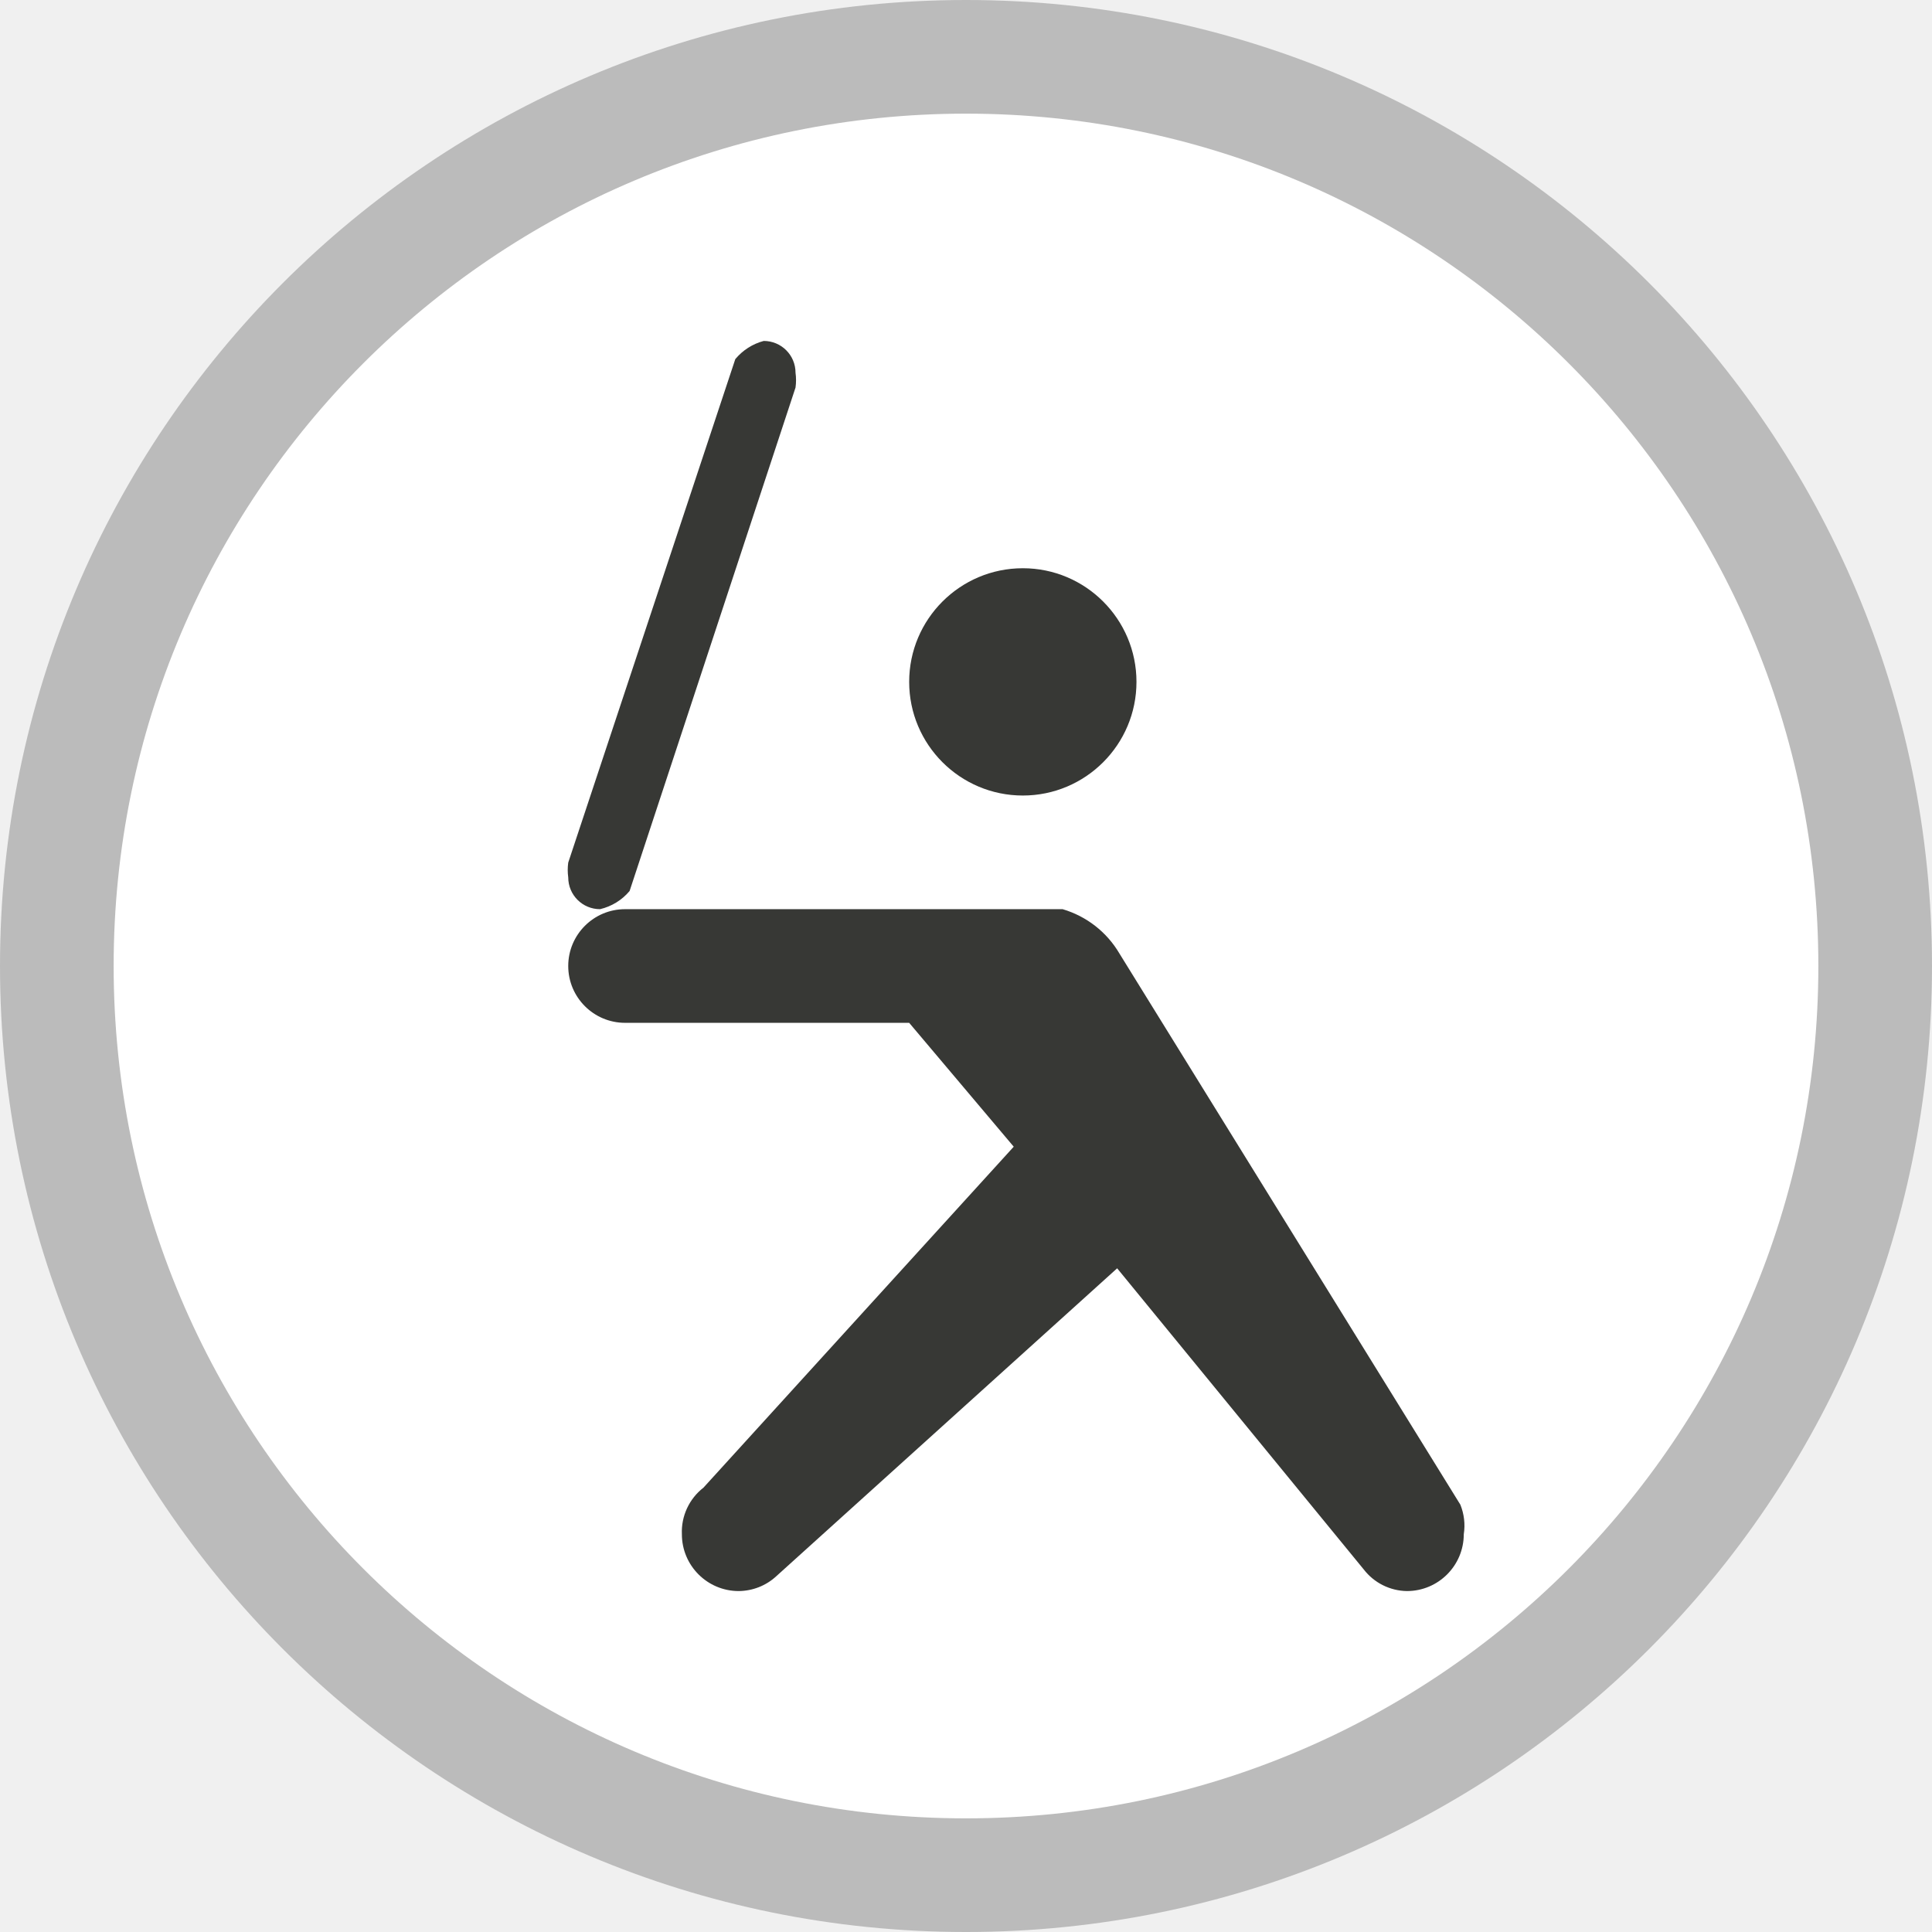
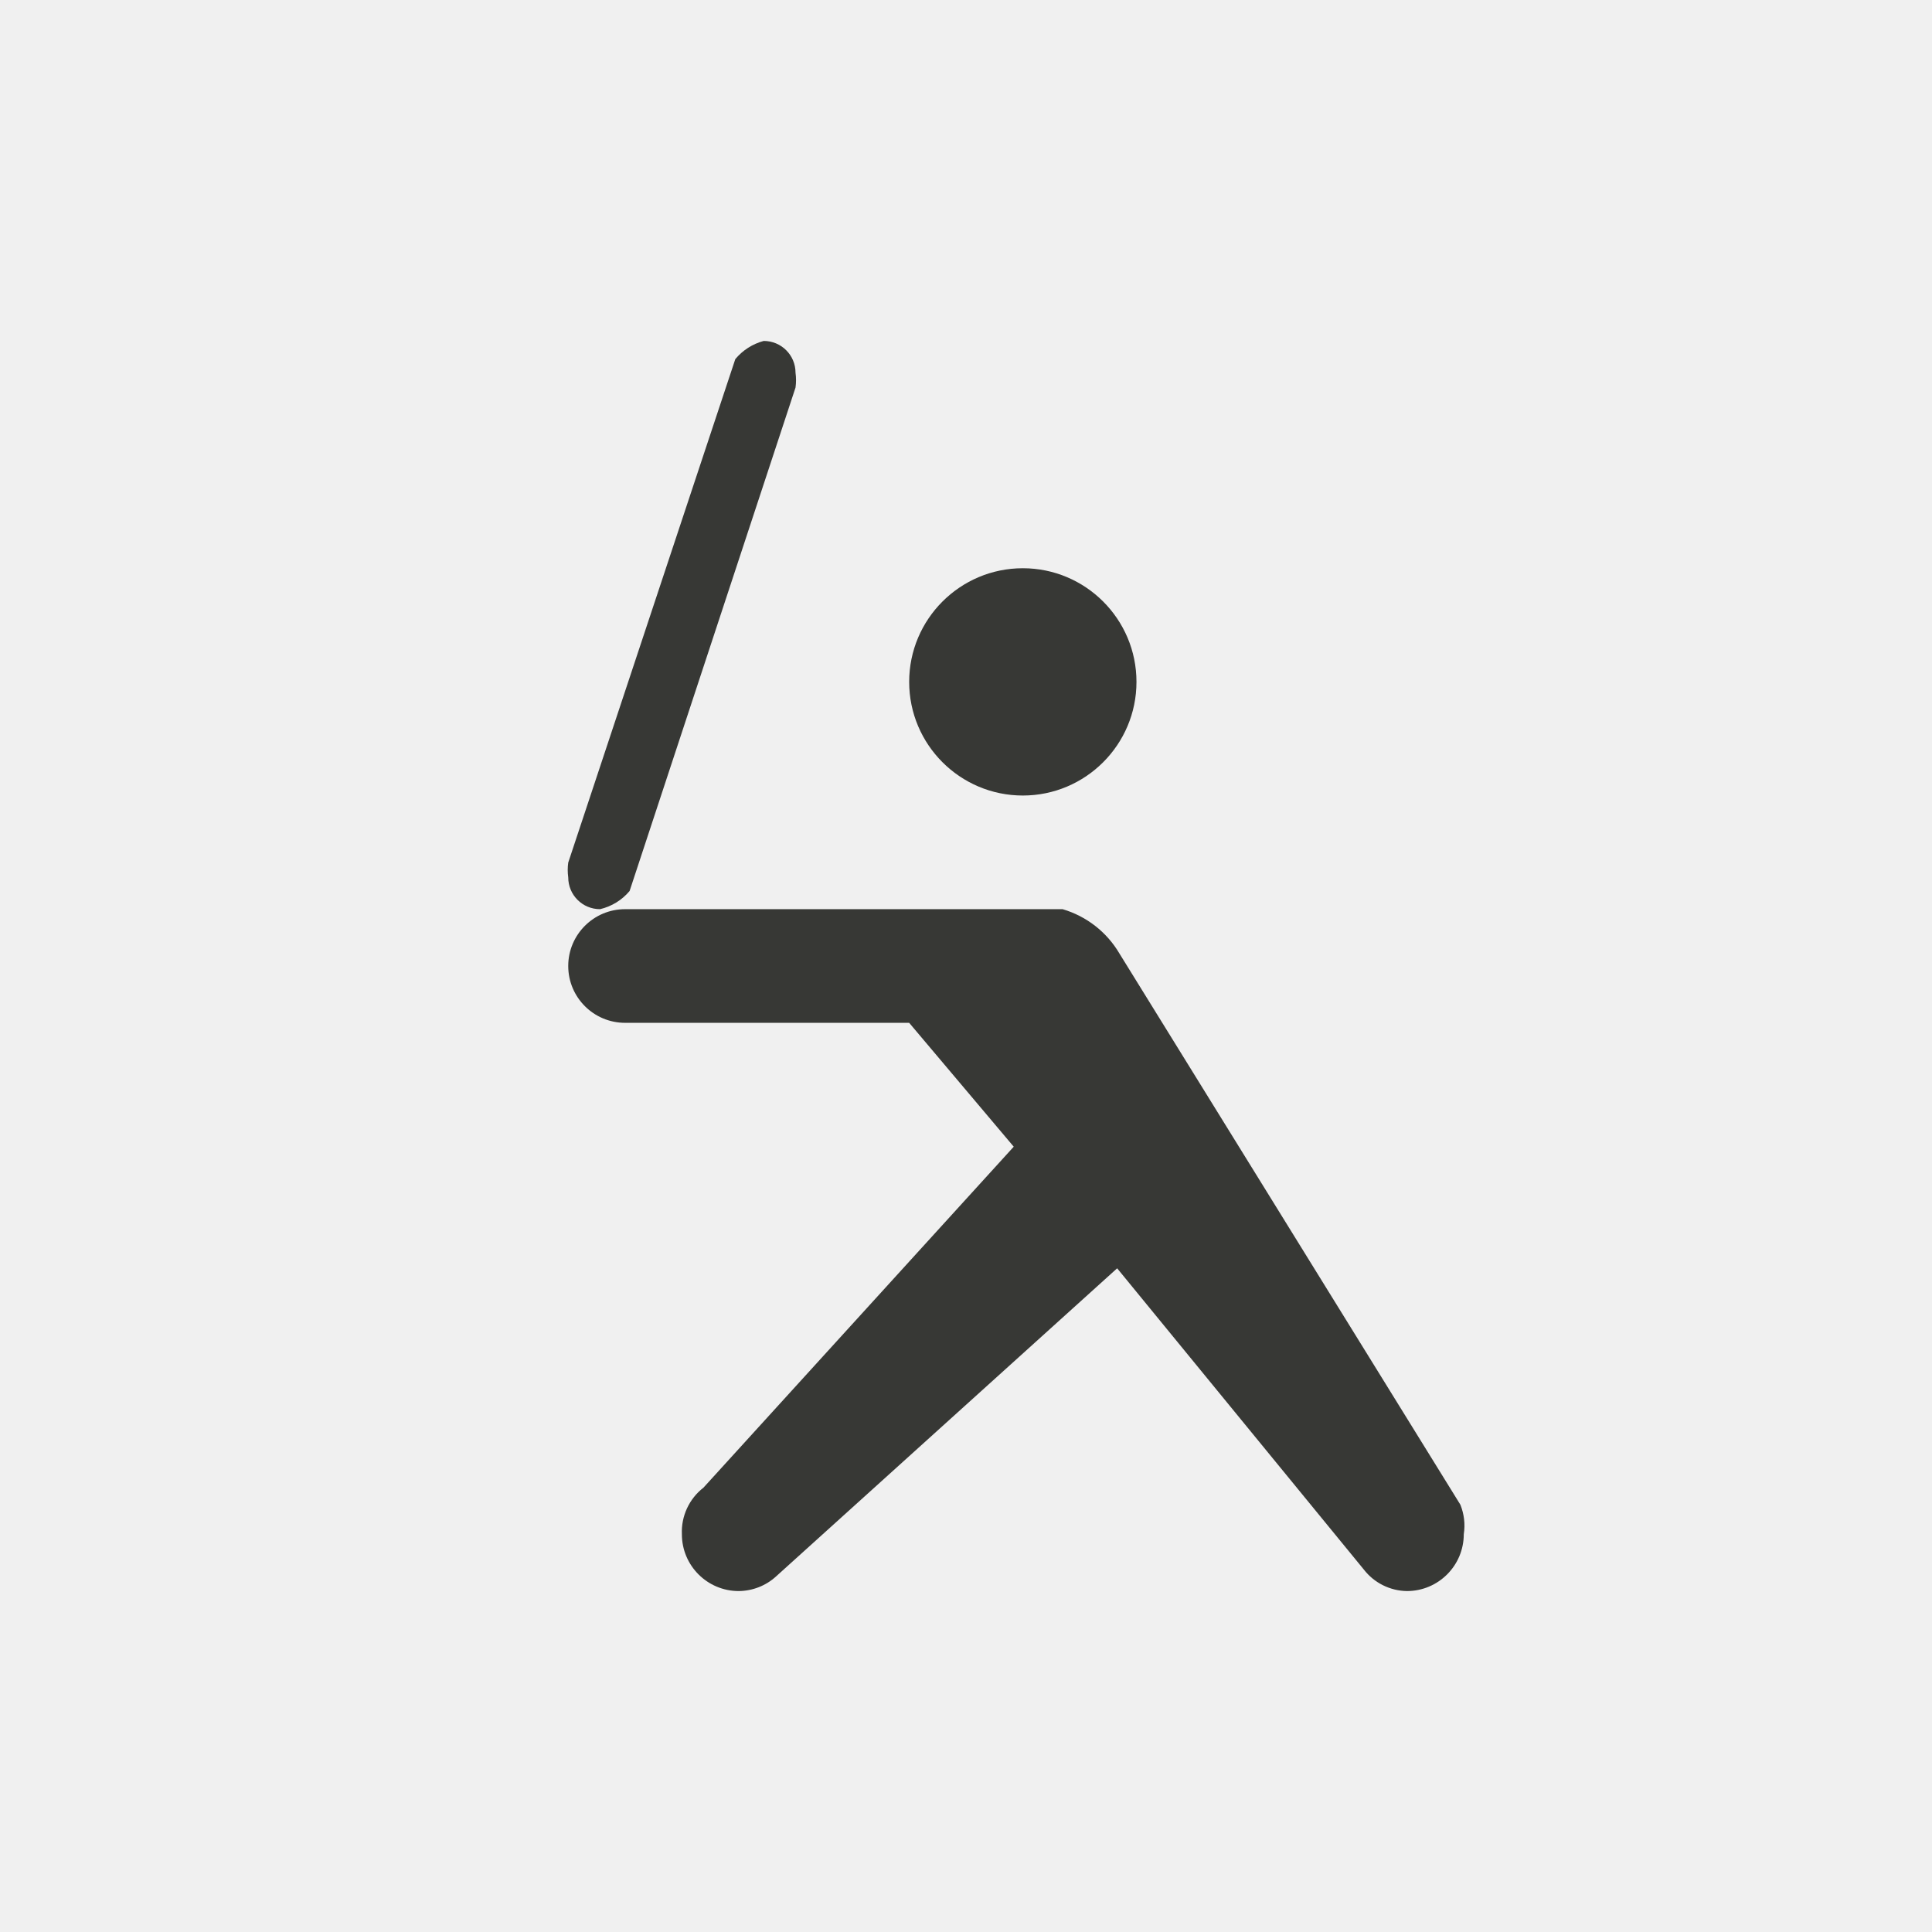
<svg xmlns="http://www.w3.org/2000/svg" viewBox="0 0 17 17" height="17" width="17">
  <rect fill="none" x="0" y="0" width="17" height="17" />
-   <rect x="1" y="1" rx="7.5" ry="7.5" width="15" height="15" stroke="#bbb" style="stroke-linejoin:round;stroke-miterlimit:4;" fill="#bbb" stroke-width="2" />
-   <rect x="1" y="1" width="15" height="15" rx="7.5" ry="7.5" fill="#fff" />
  <path fill="#373835" transform="translate(3 3)" d="M7,3c0,0.552-0.448,1-1,1S5,3.552,5,3s0.448-1,1-1S7,2.448,7,3z M9.85,10.24L9.85,10.24l-3-4.85  C6.739,5.201,6.56,5.062,6.35,5H2.5C2.224,5,2,5.224,2,5.5S2.224,6,2.5,6H5l0.92,1.09l-2.73,3l0,0  C3.064,10.188,2.993,10.341,3,10.5C3,10.776,3.224,11,3.5,11c0.122-0.001,0.24-0.047,0.33-0.13l0,0l3-2.71L9,10.81l0,0  c0.091,0.118,0.231,0.188,0.38,0.19c0.276,0,0.5-0.224,0.5-0.5C9.894,10.412,9.883,10.322,9.85,10.24z M4,0.28  C4,0.125,3.875,0,3.72,0C3.622,0.026,3.535,0.082,3.47,0.16L2,4.59C1.994,4.633,1.994,4.677,2,4.72  C2,4.875,2.125,5,2.28,5c0.102-0.024,0.193-0.08,0.26-0.16L4,0.41C4.006,0.367,4.006,0.323,4,0.28z" />
</svg>
